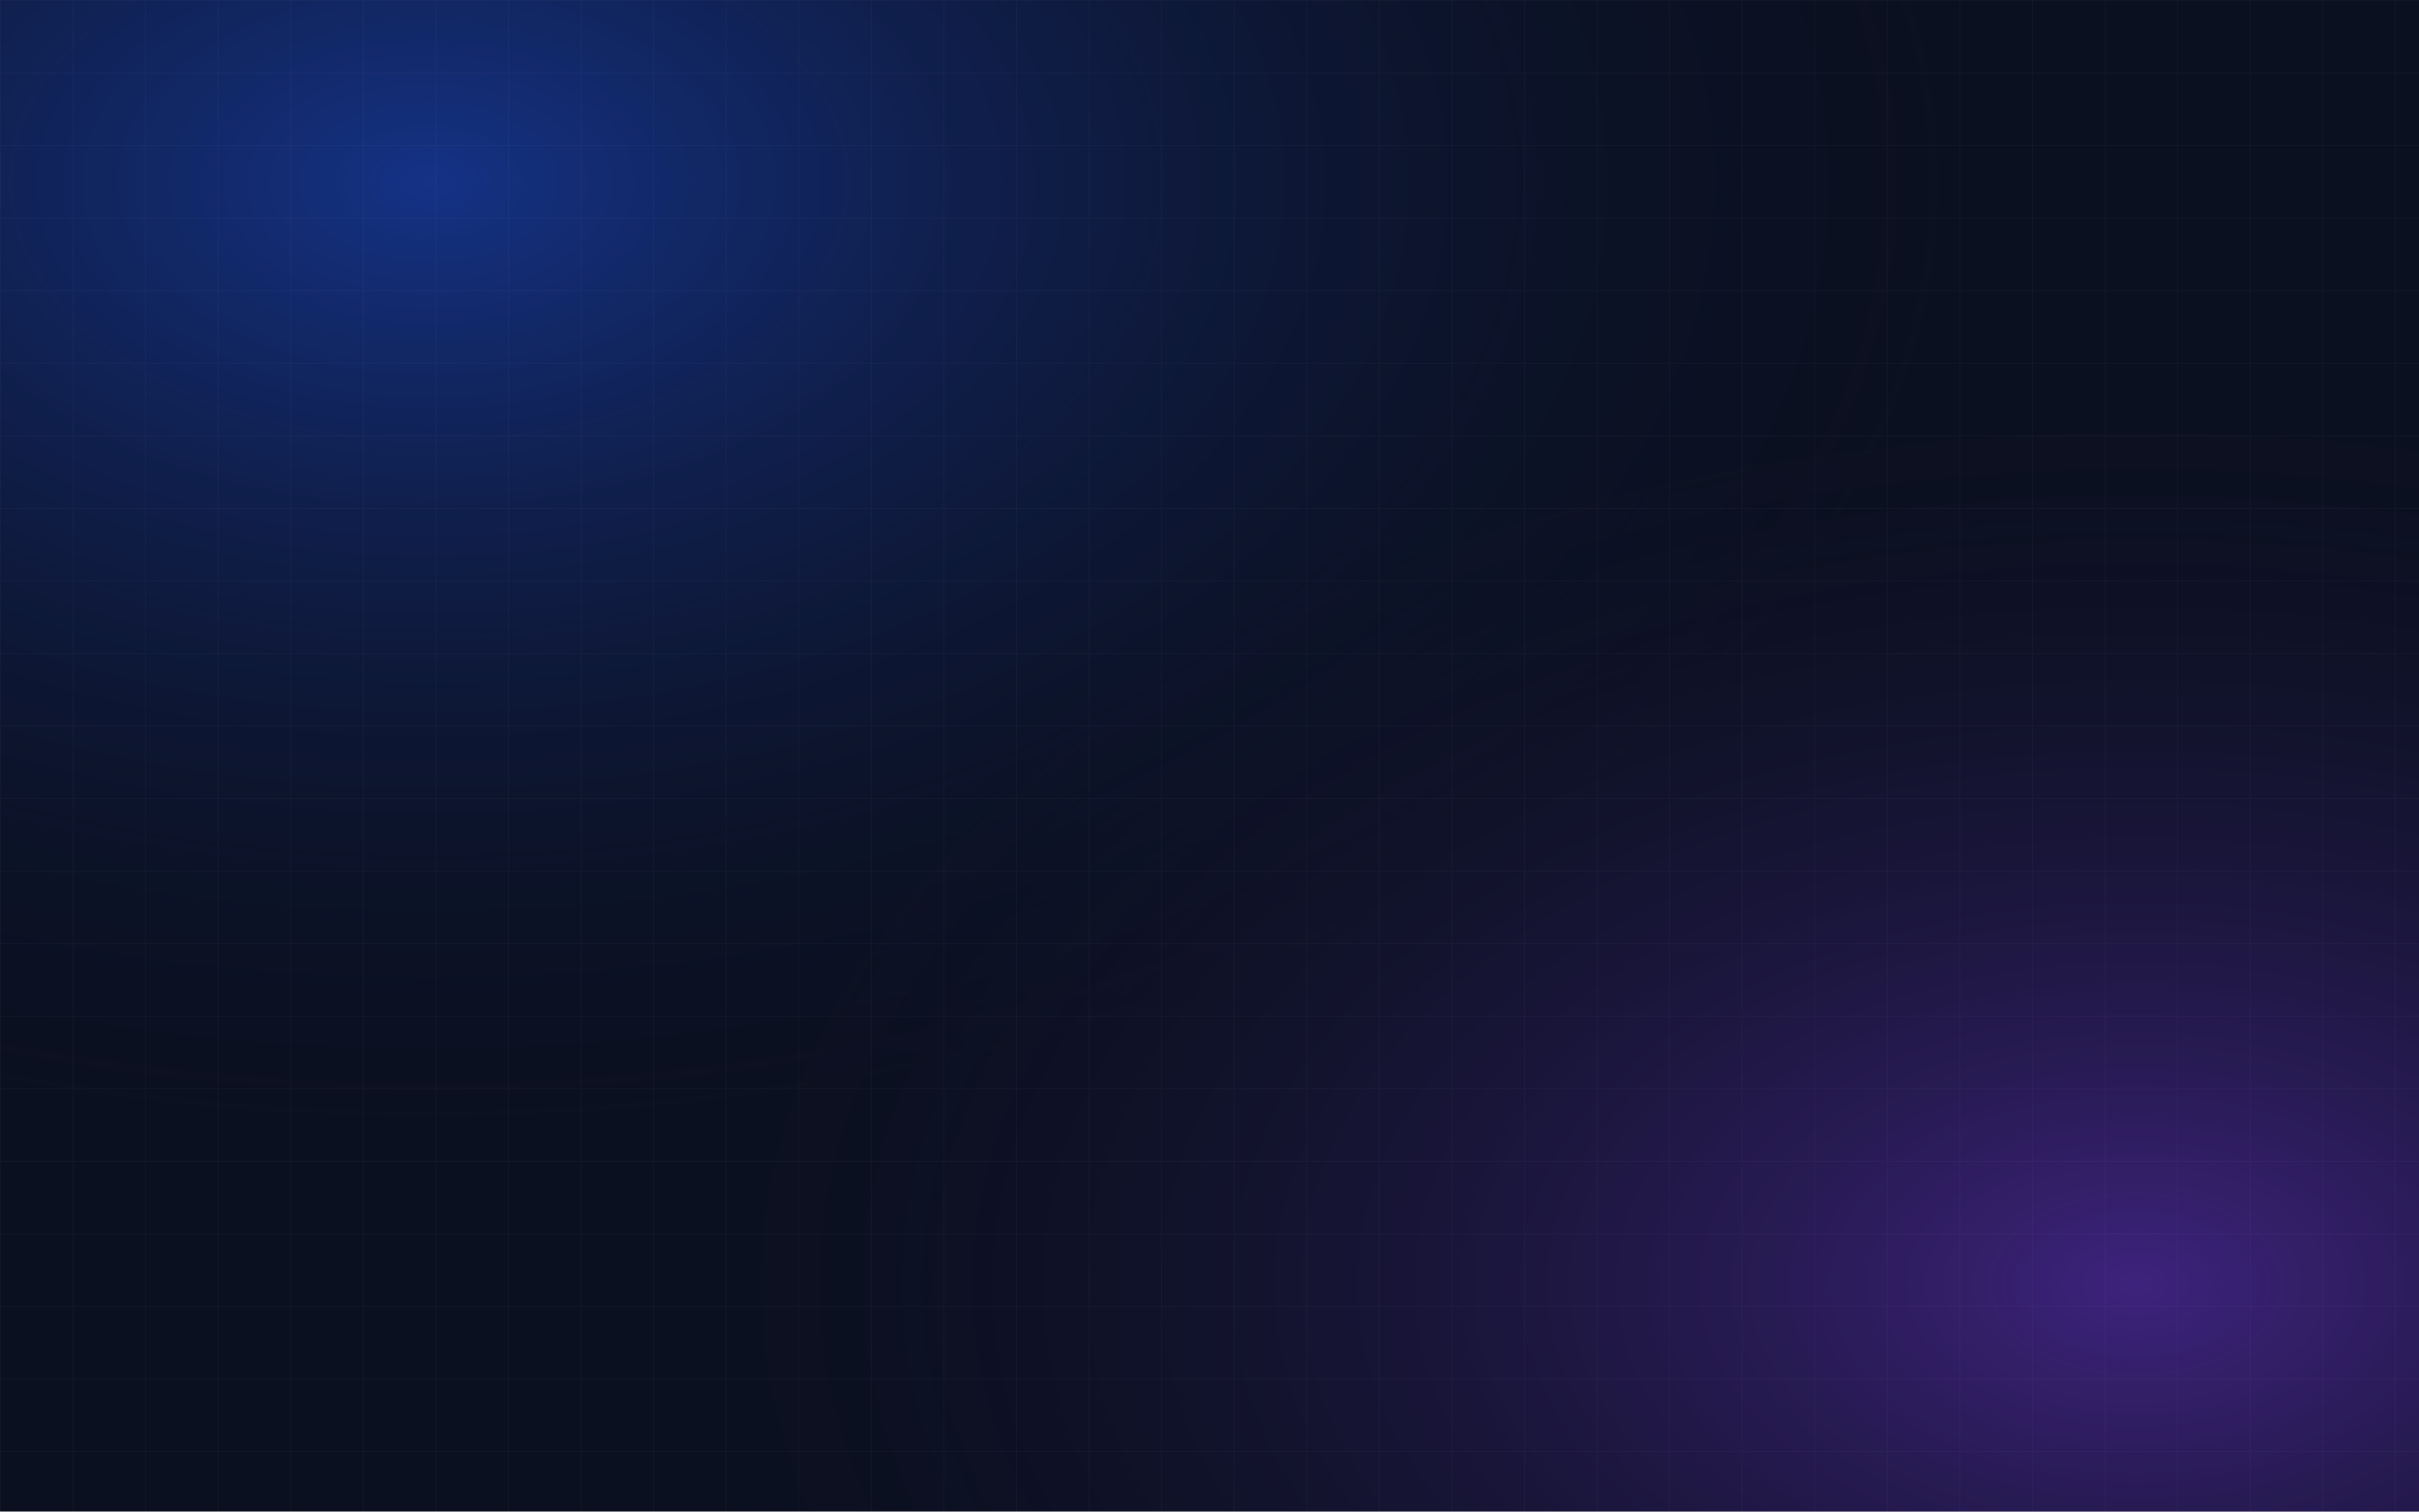
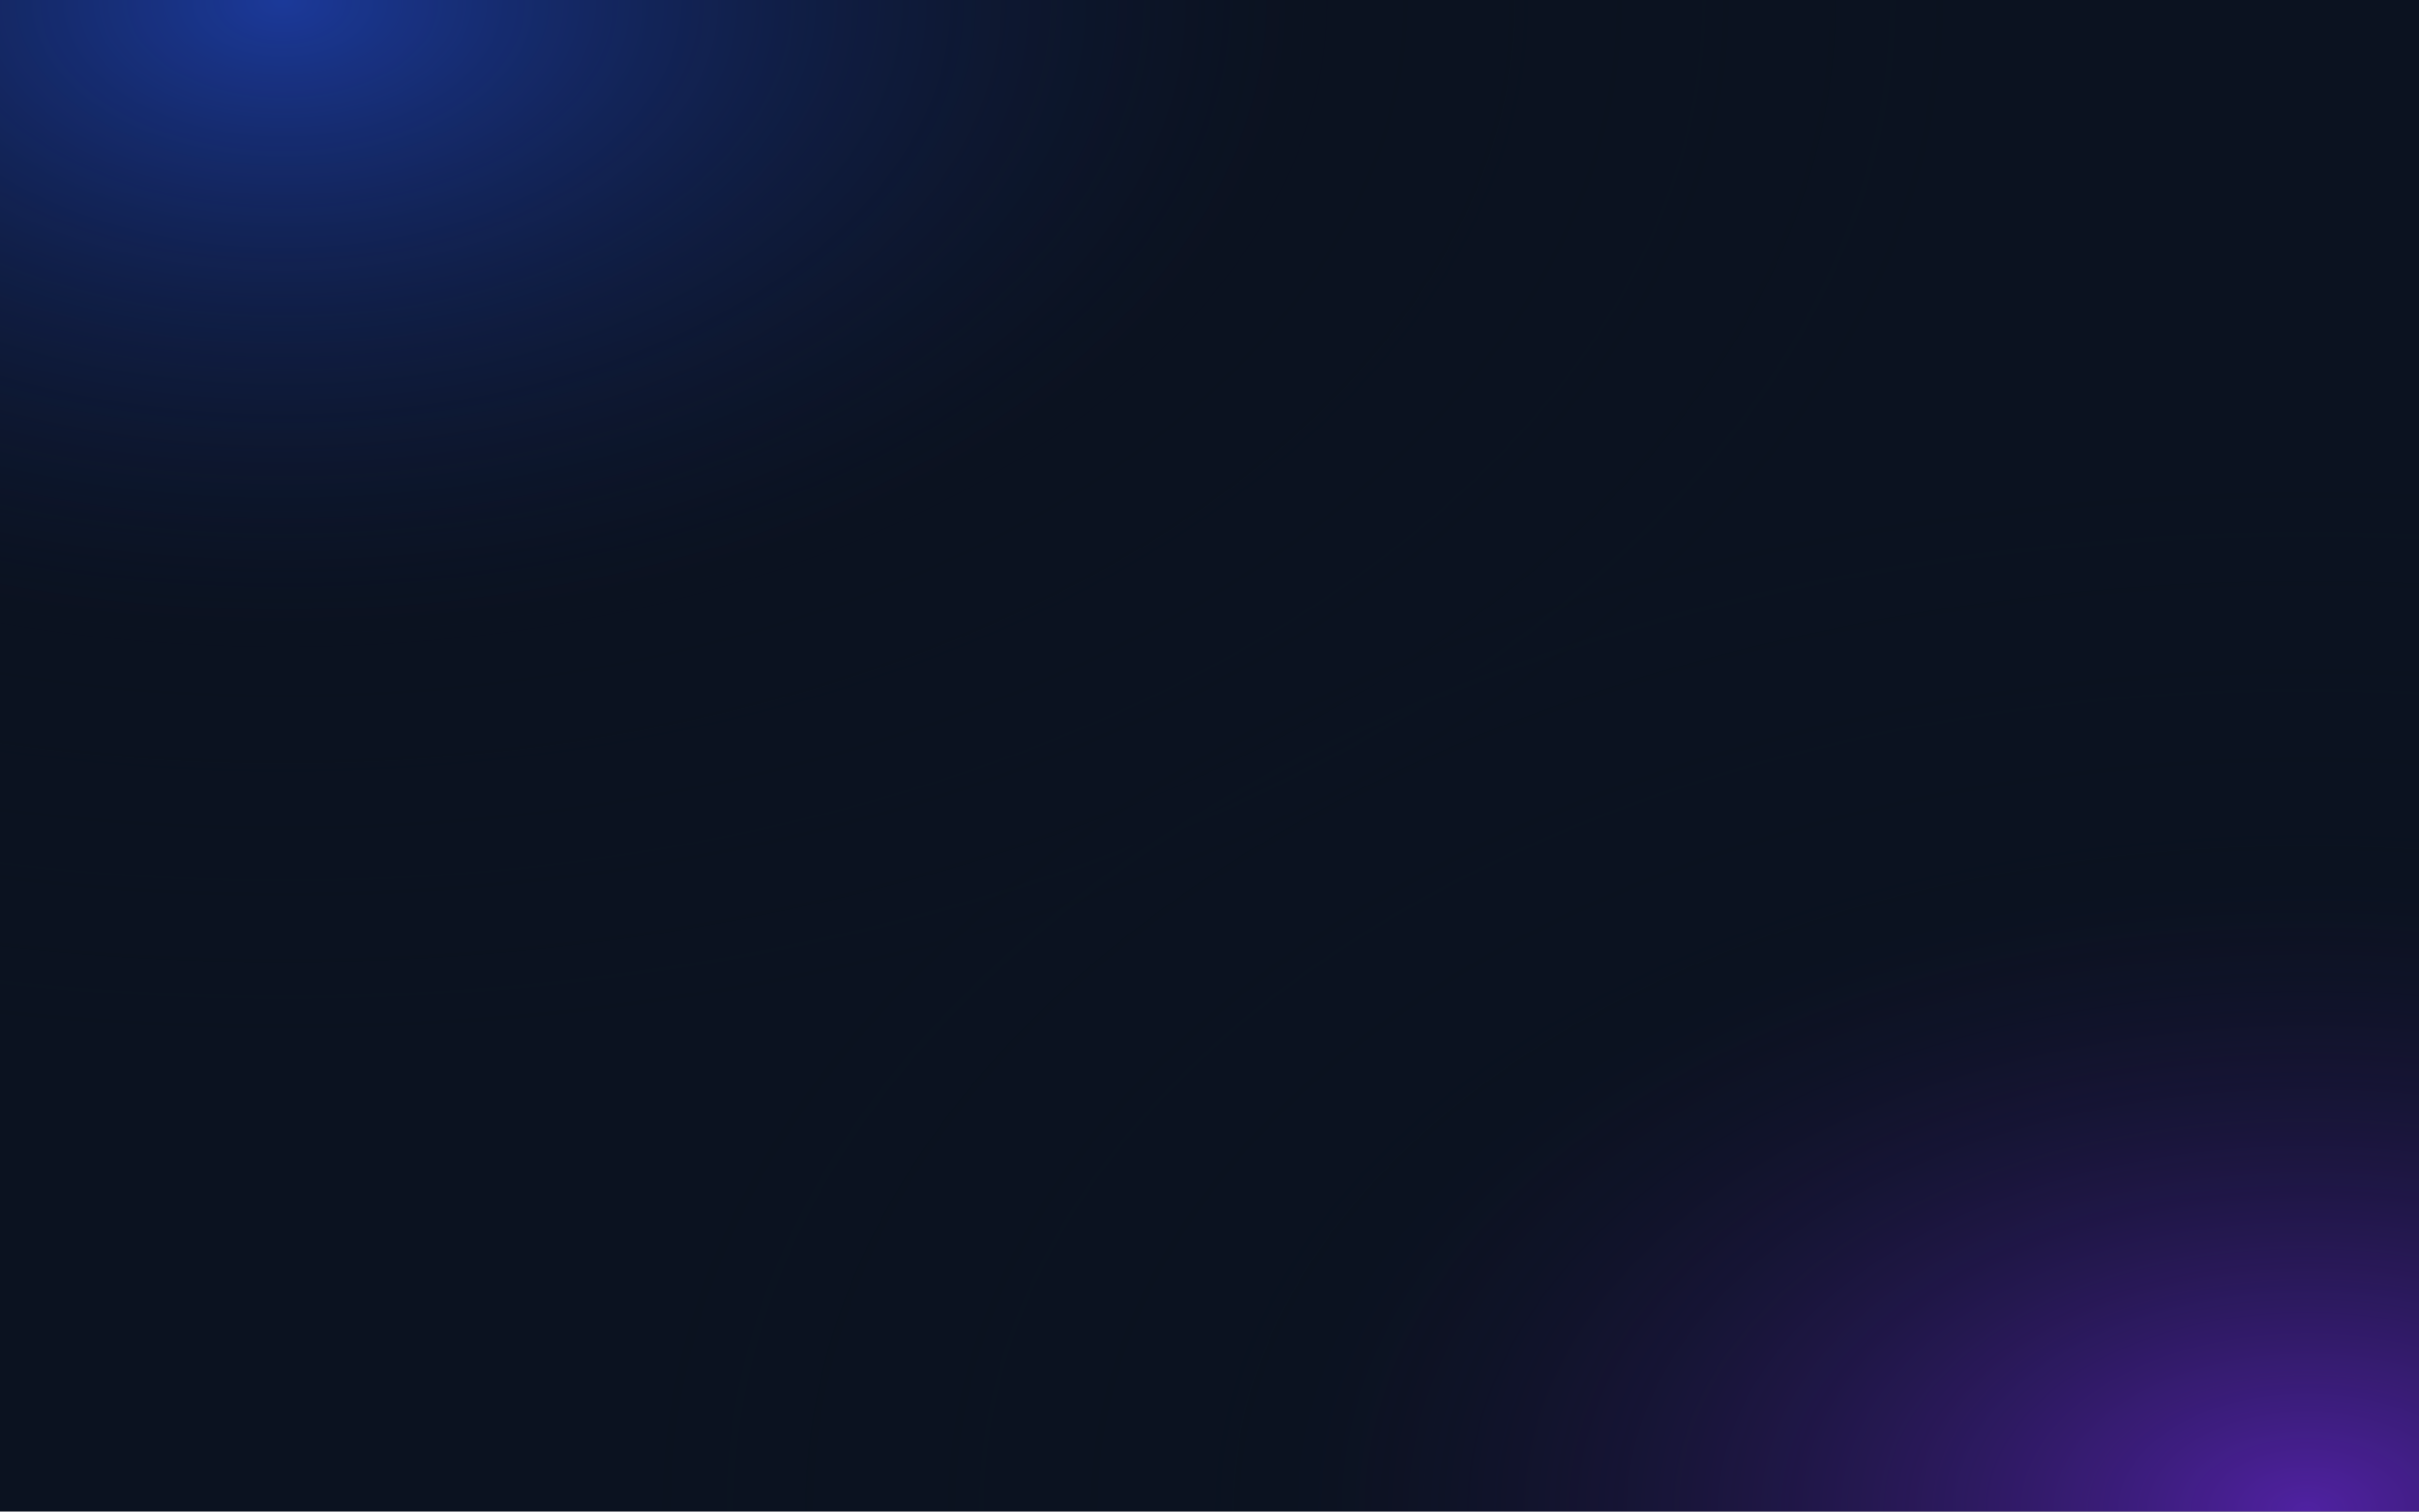
<svg xmlns="http://www.w3.org/2000/svg" width="1600" height="1000" viewBox="0 0 1600 1000">
  <defs>
-     <radialGradient id="a" cx="18%" cy="12%" r="65%">
-       <stop offset="0%" stop-color="#1d4ed8" stop-opacity="0.55" />
-       <stop offset="100%" stop-color="#0b1020" stop-opacity="0" />
+     <radialGradient id="a" cx="12%" cy="0%" r="70%">
+       <stop offset="0%" stop-color="#1e40af" stop-opacity="0.85" />
+       <stop offset="60%" stop-color="#0b1220" stop-opacity="0.2" />
+       <stop offset="100%" stop-color="#0b1220" stop-opacity="0" />
    </radialGradient>
-     <radialGradient id="b" cx="88%" cy="85%" r="60%">
-       <stop offset="0%" stop-color="#7c3aed" stop-opacity="0.45" />
-       <stop offset="100%" stop-color="#0b1020" stop-opacity="0" />
+     <radialGradient id="b" cx="95%" cy="100%" r="70%">
+       <stop offset="0%" stop-color="#6d28d9" stop-opacity="0.7" />
+       <stop offset="60%" stop-color="#0b1220" stop-opacity="0.15" />
+       <stop offset="100%" stop-color="#0b1220" stop-opacity="0" />
    </radialGradient>
-     <pattern id="grid" width="48" height="48" patternUnits="userSpaceOnUse">
-       <path d="M48 0H0V48" fill="none" stroke="#ffffff" stroke-opacity="0.035" stroke-width="1" />
-     </pattern>
  </defs>
-   <rect width="1600" height="1000" fill="#0b1020" />
+   <rect width="1600" height="1000" fill="#0b1220" />
  <rect width="1600" height="1000" fill="url(#a)" />
  <rect width="1600" height="1000" fill="url(#b)" />
-   <rect width="1600" height="1000" fill="url(#grid)" />
</svg>
